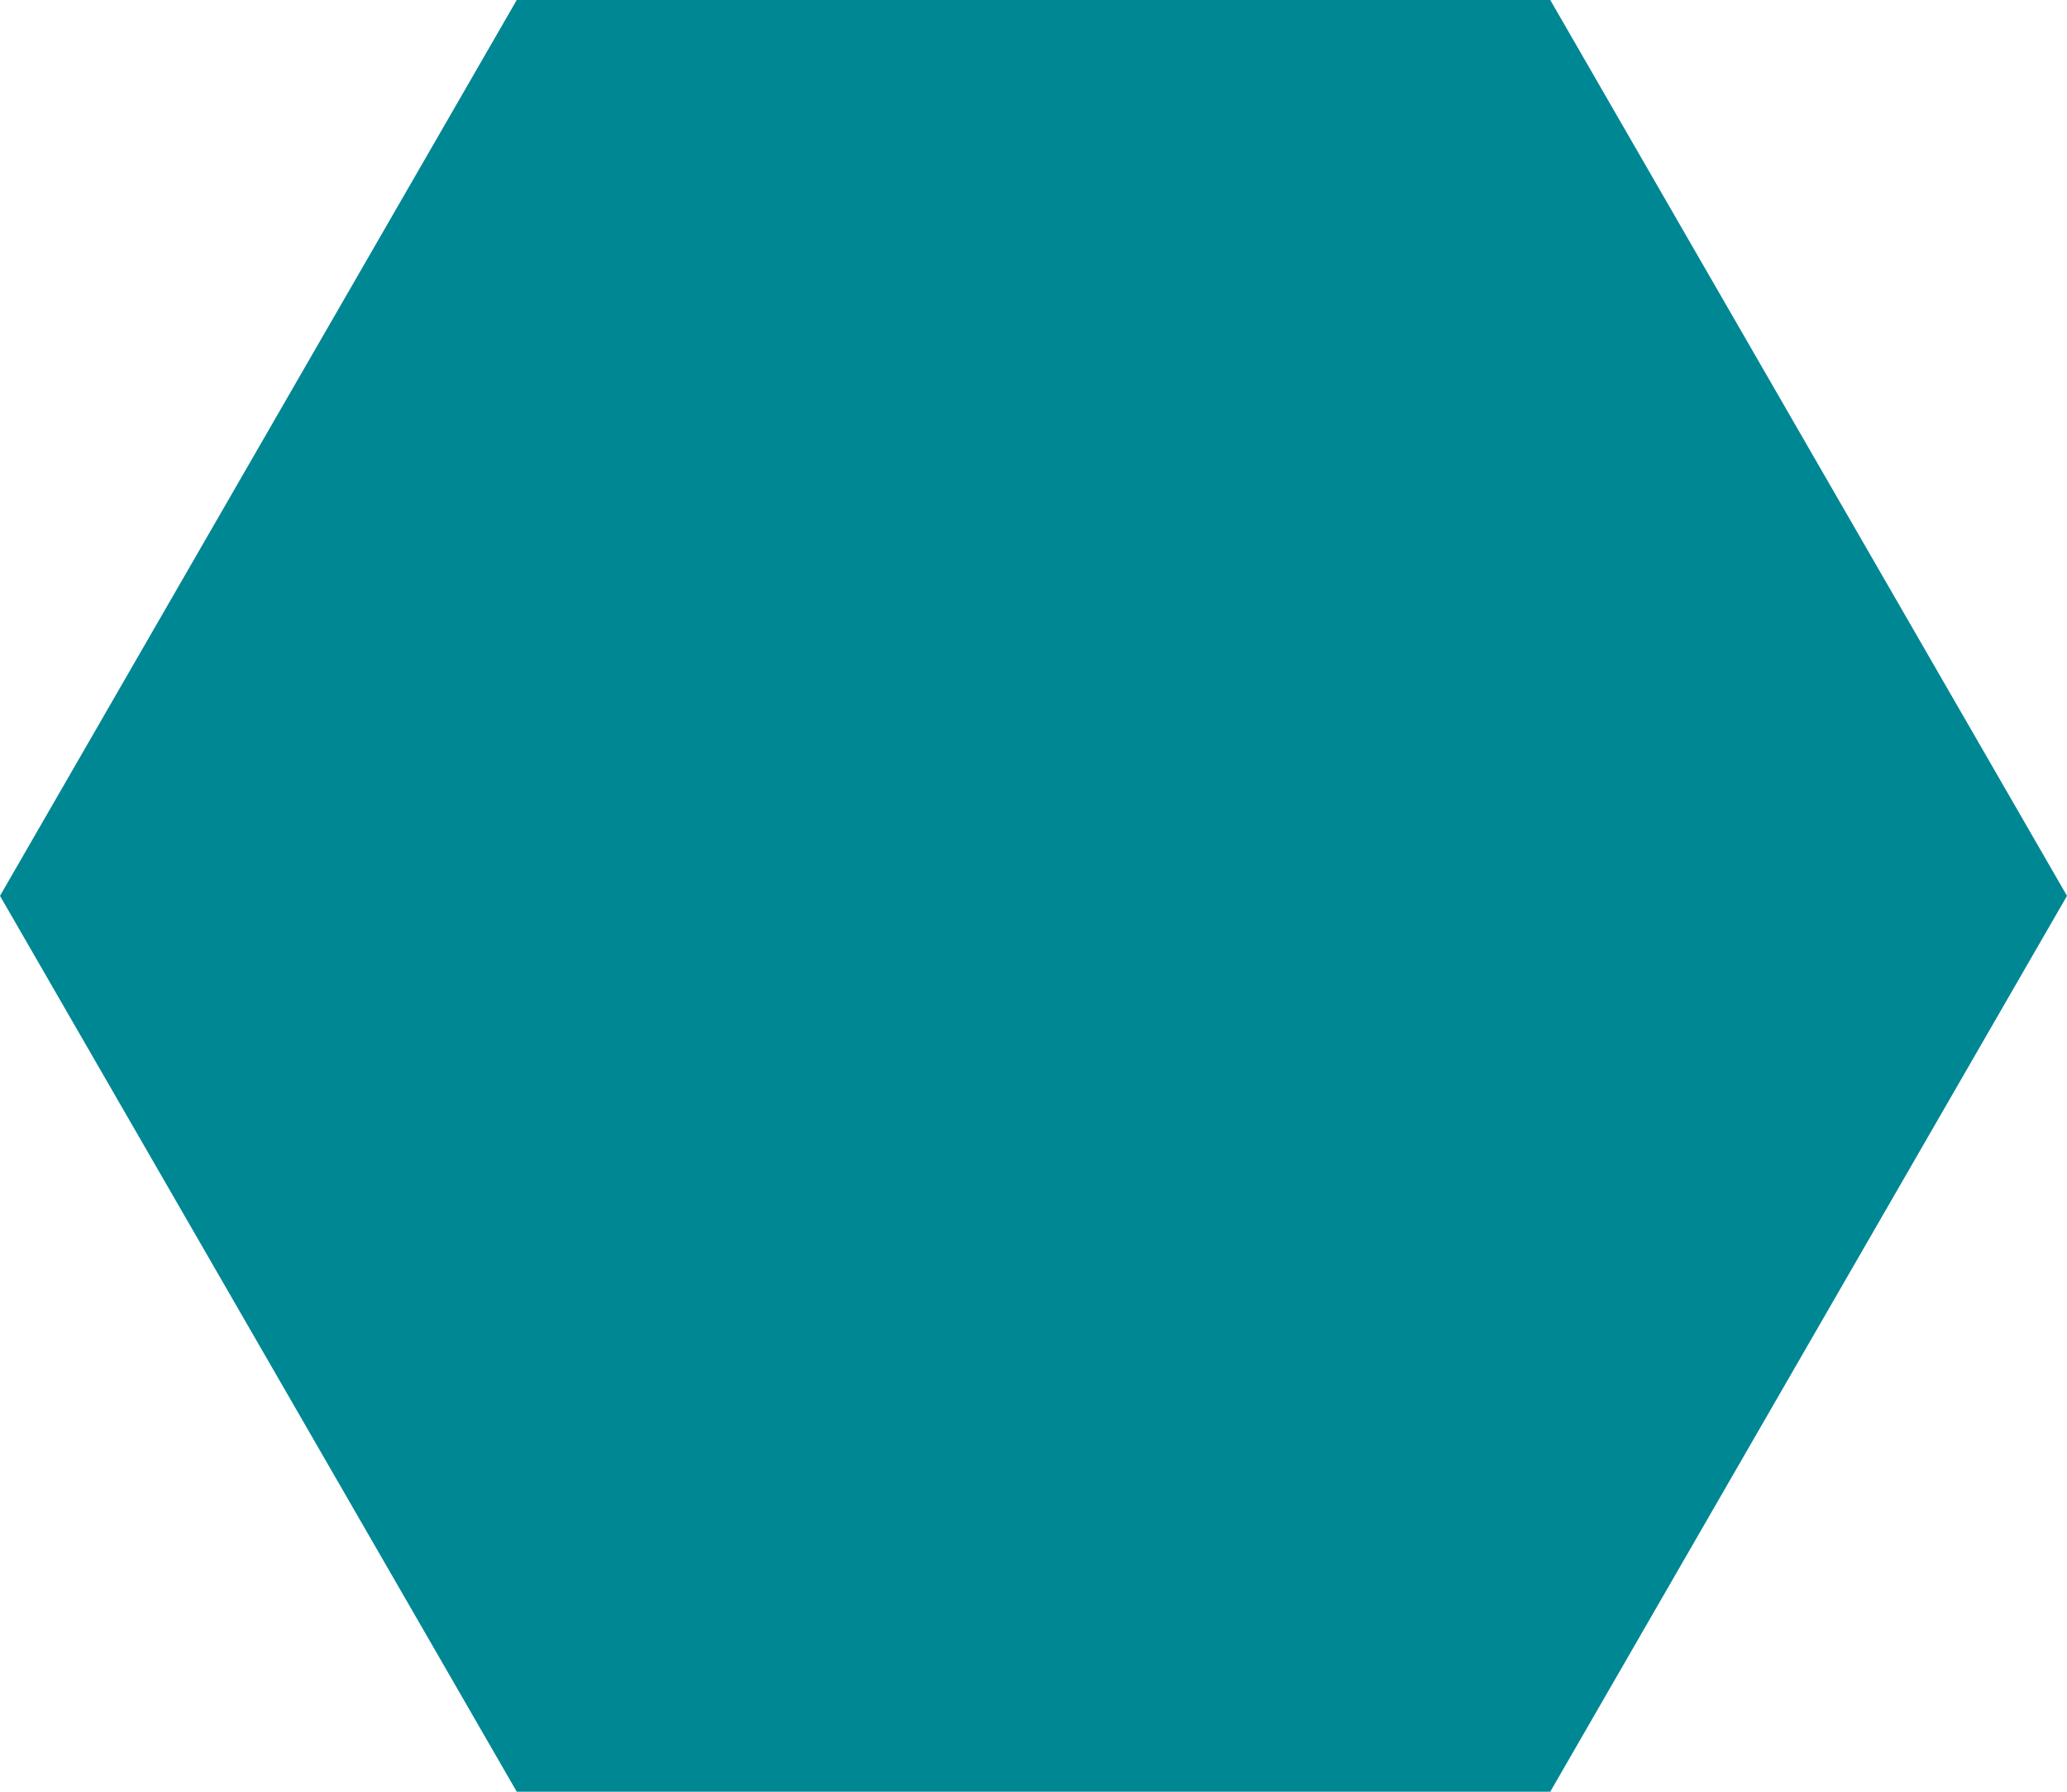
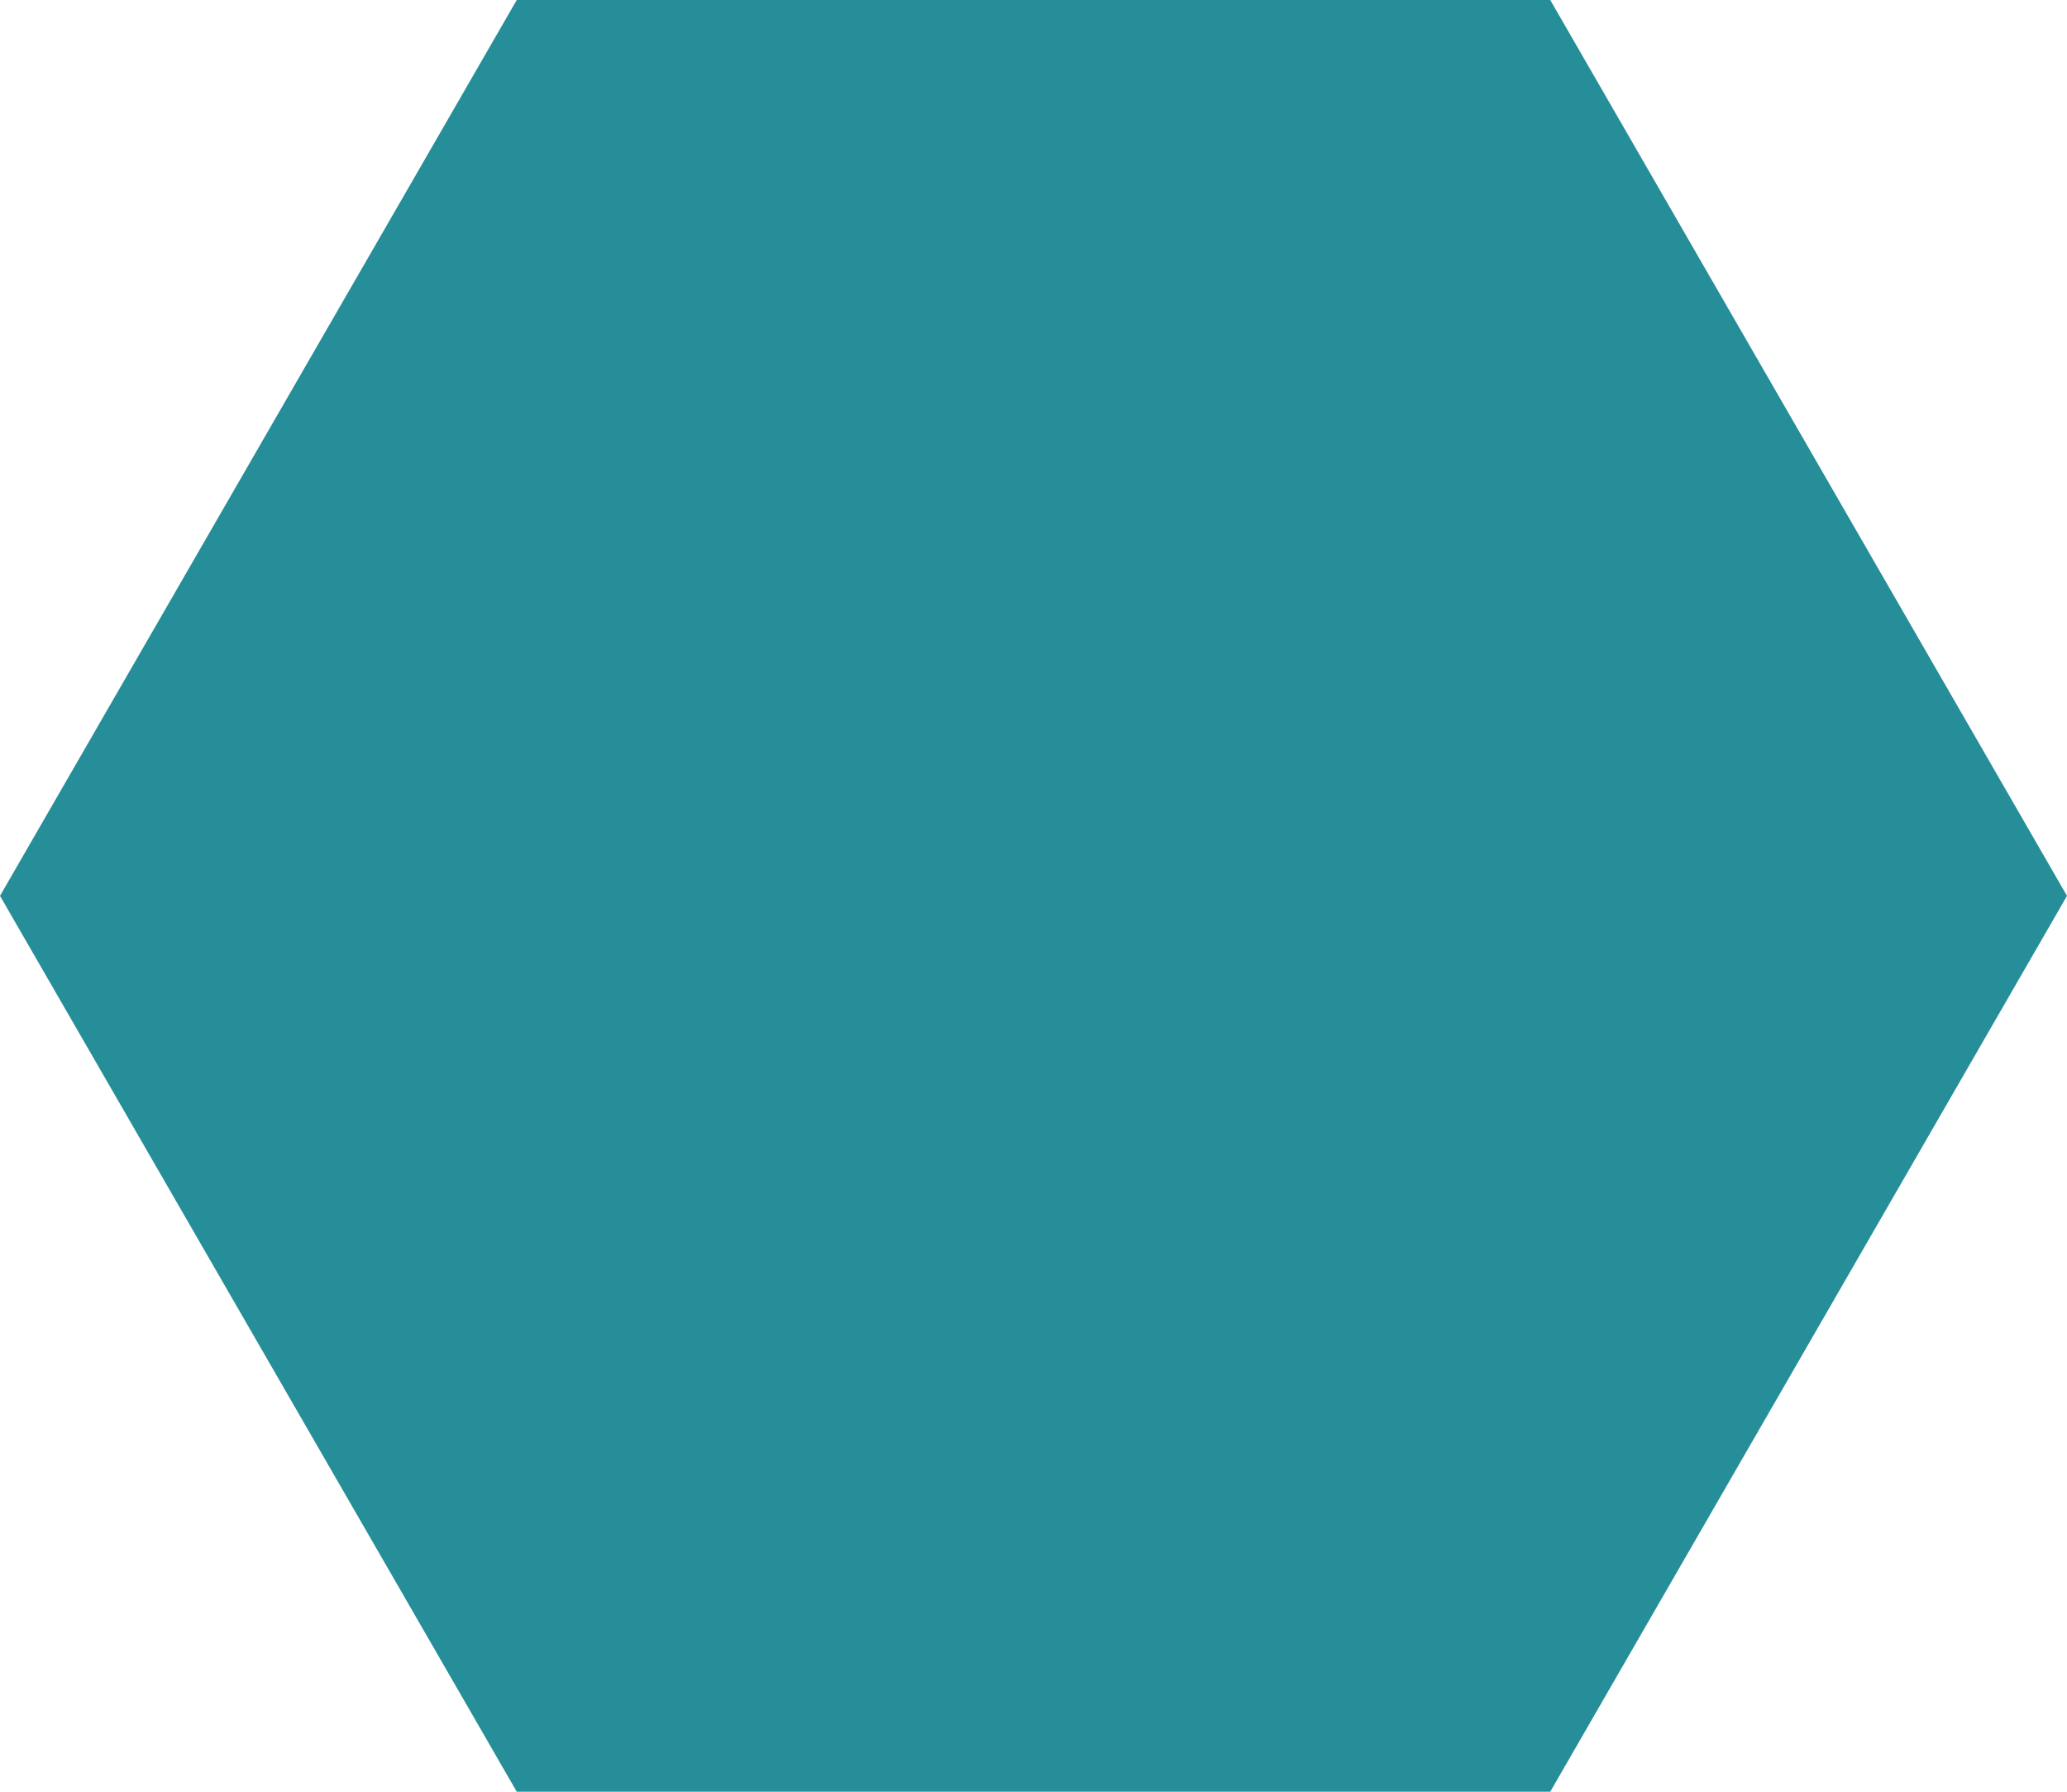
<svg xmlns="http://www.w3.org/2000/svg" version="1.1" id="Layer_1" x="0px" y="0px" viewBox="0 0 150 130" style="enable-background:new 0 0 150 130;" xml:space="preserve">
  <style type="text/css">
- 	.st6{fill:#008794;}
+ 	.st6{fill:#258e99;}
</style>
  <g>
    <polygon class="st6" points="112.5,0 37.5,0 0,65 37.5,130 112.5,130 150,65  " />
  </g>
</svg>
